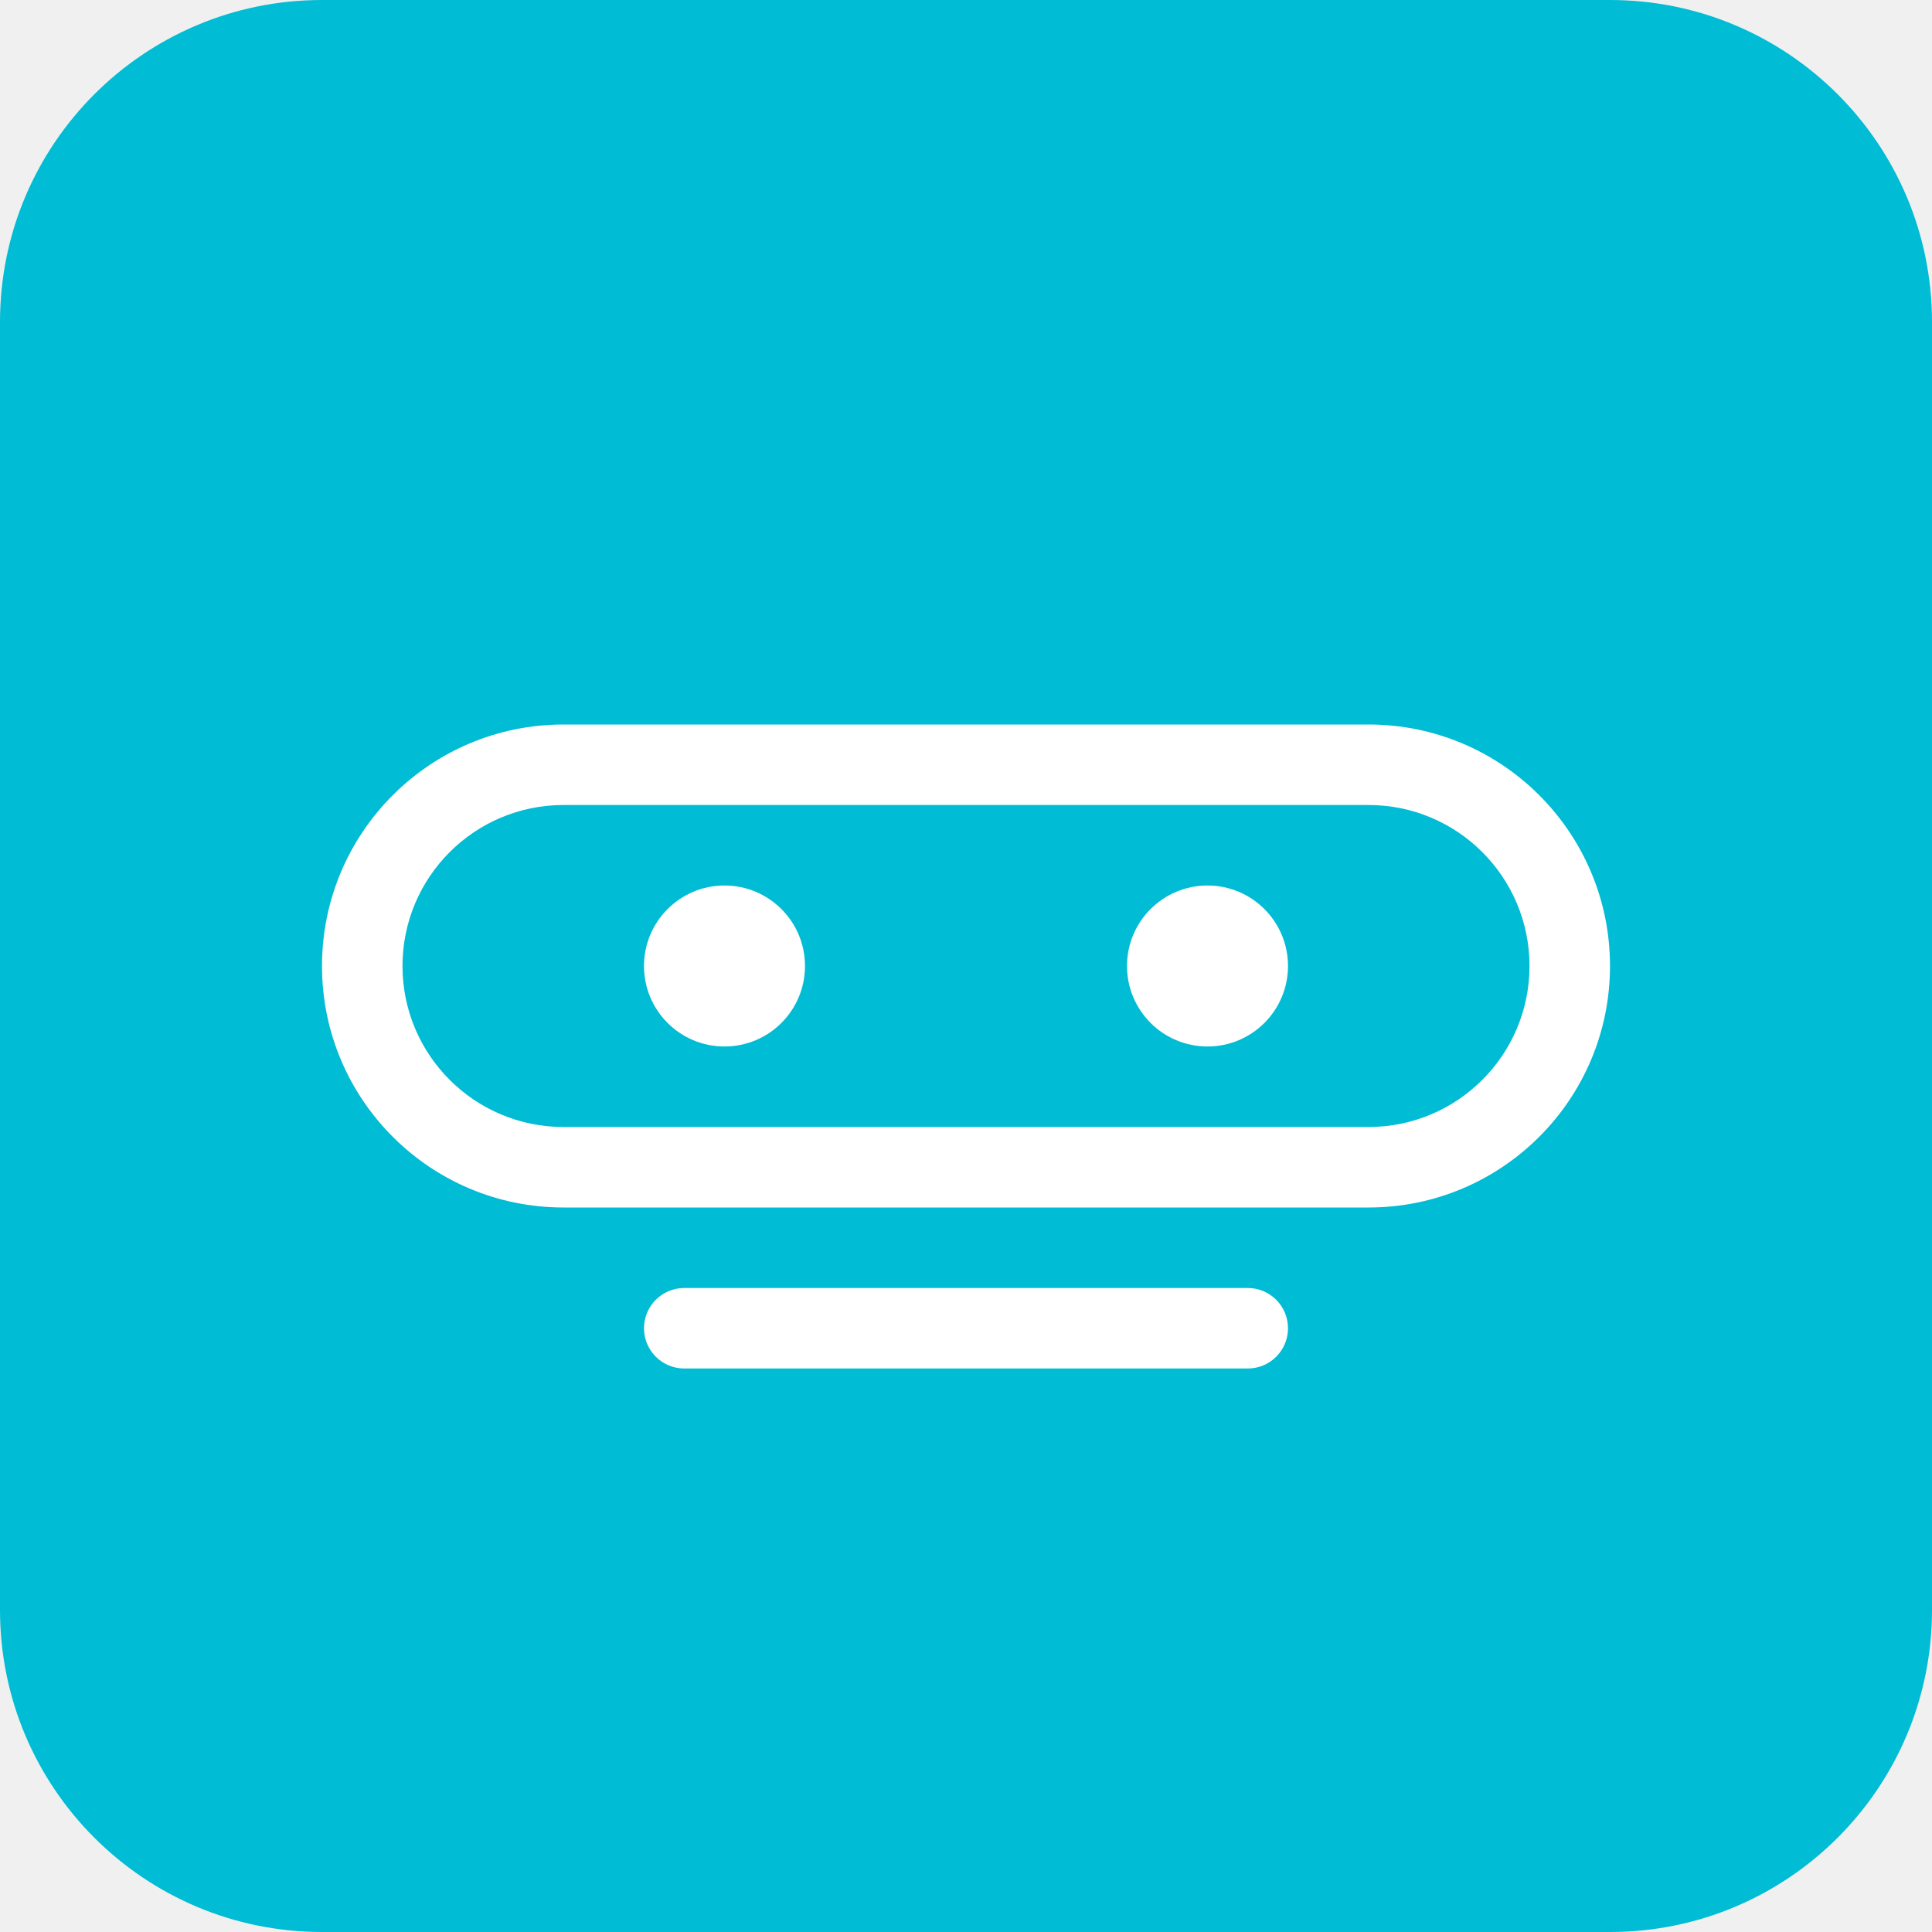
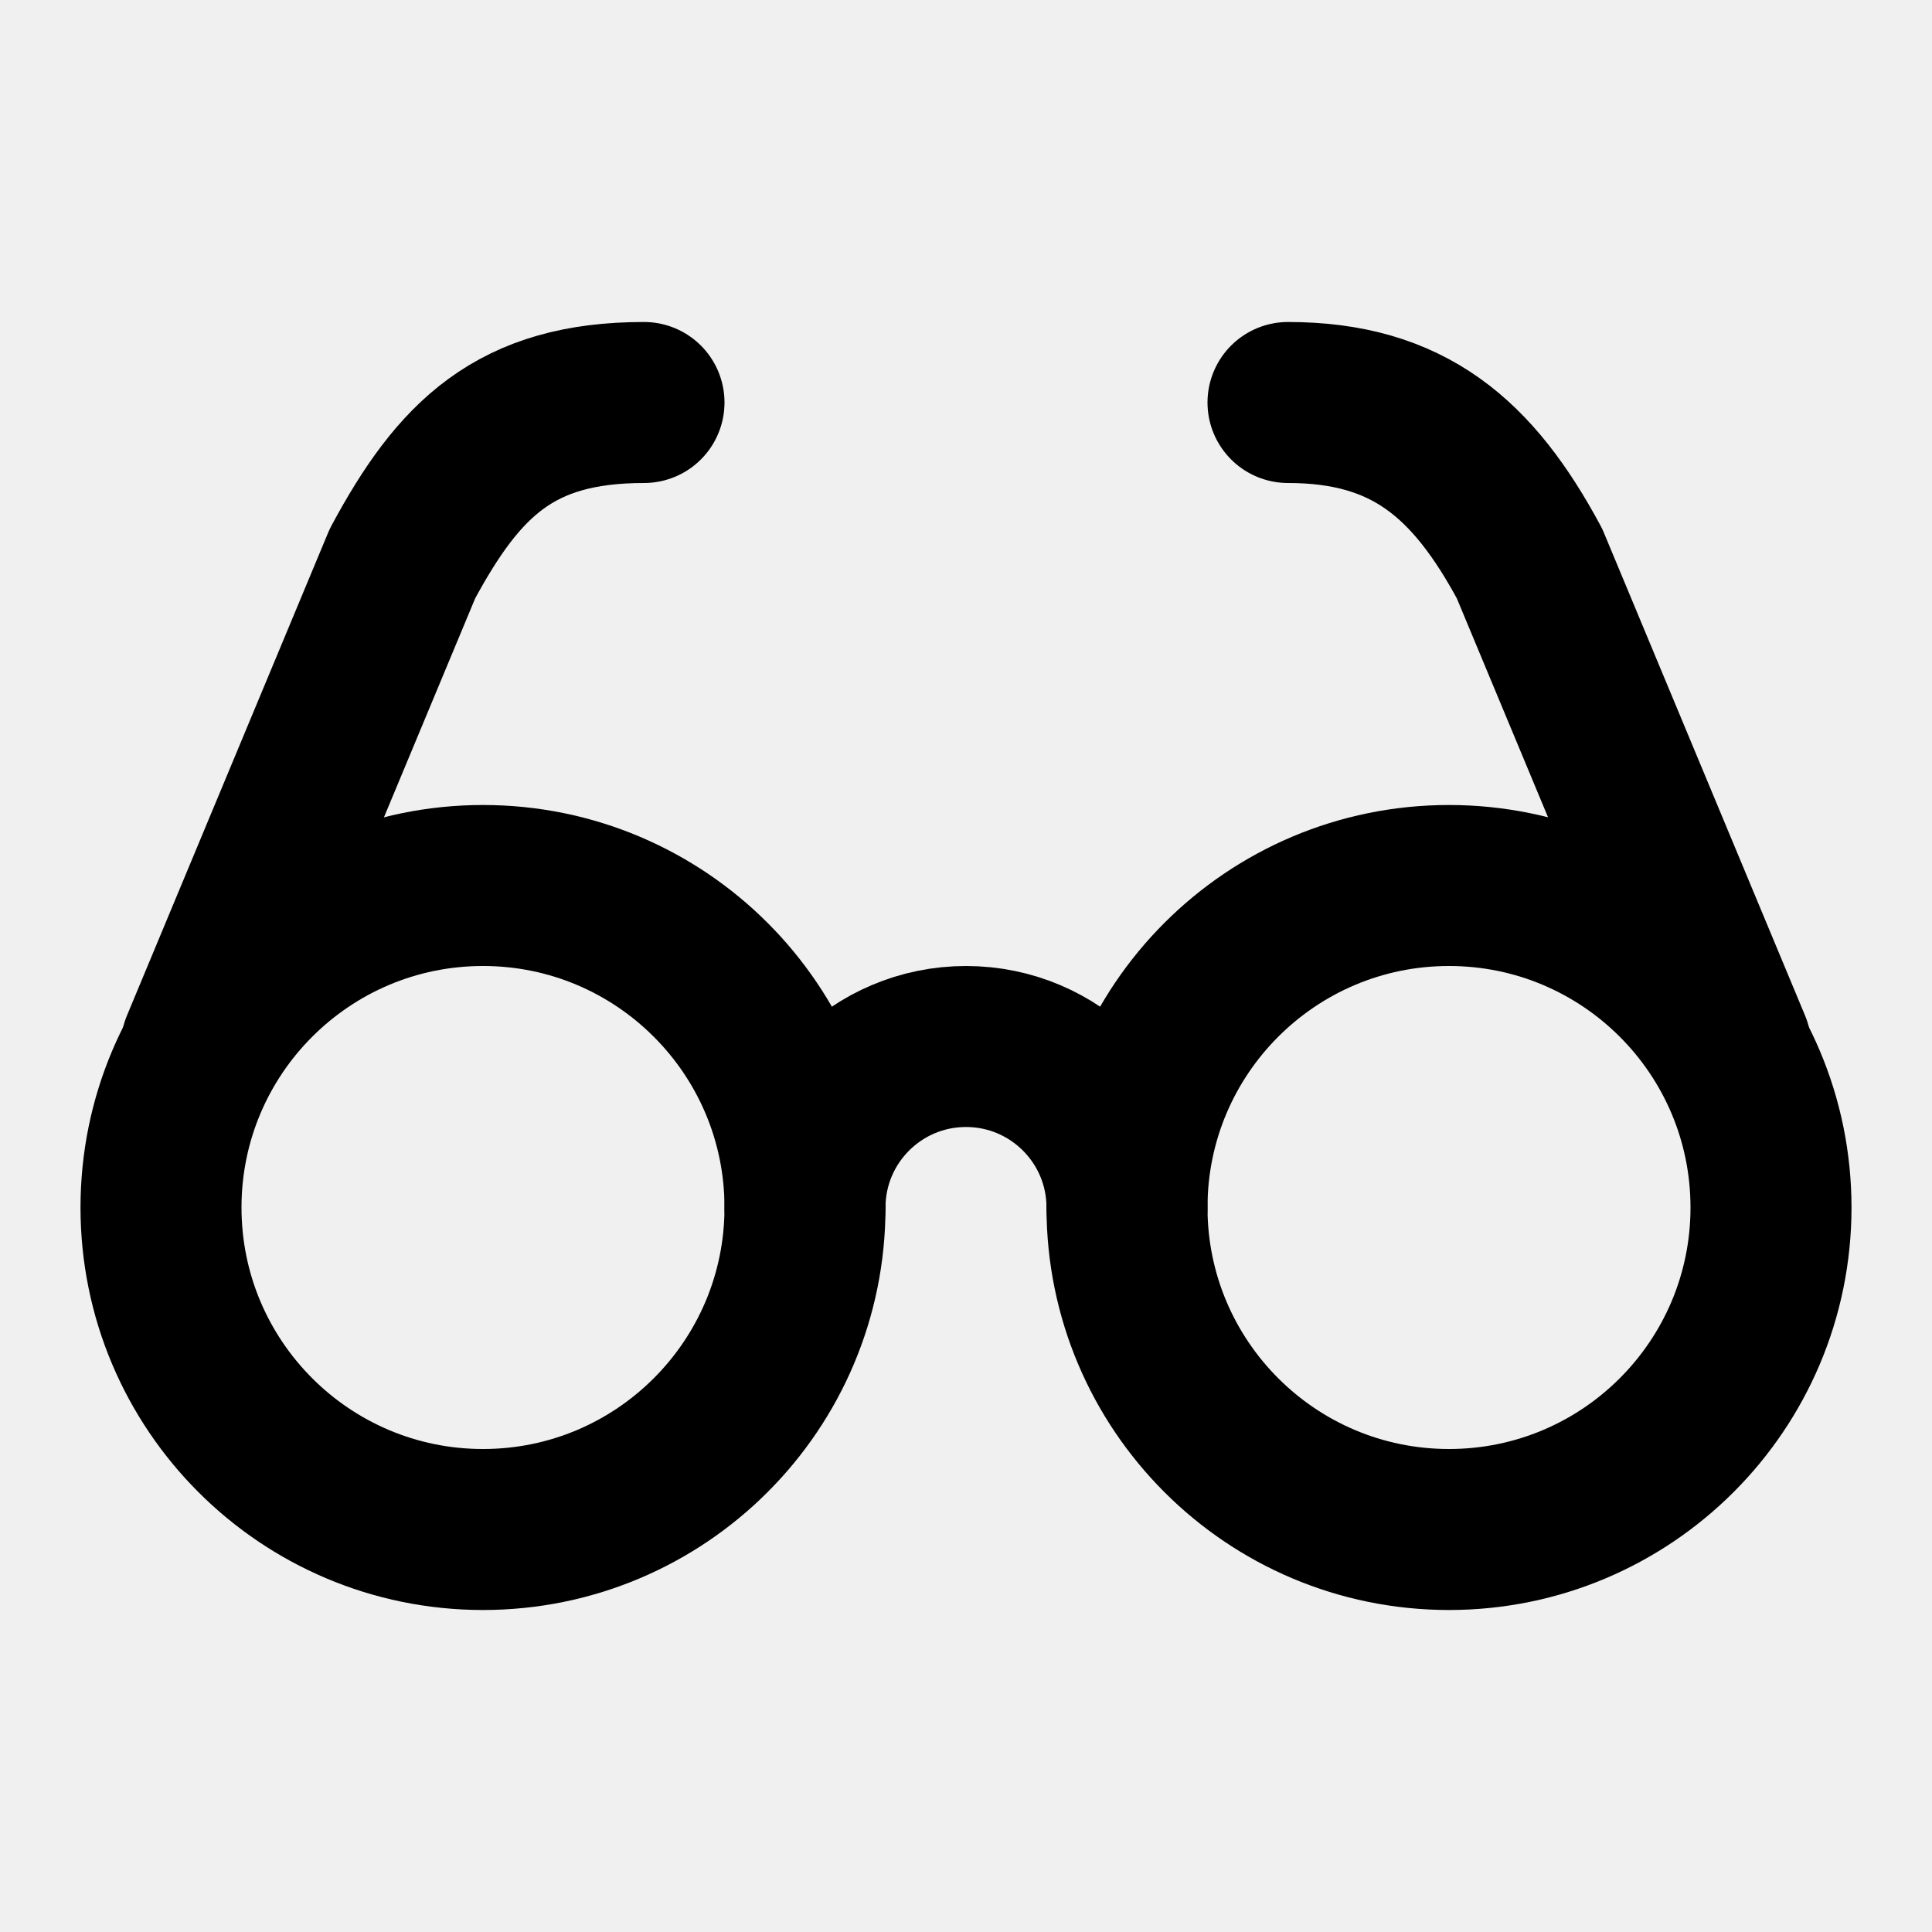
- <svg xmlns="http://www.w3.org/2000/svg" width="48" height="48" viewBox="0 0 48 48" fill="none">
-   <rect width="48" height="48" rx="8" fill="#00bcd4" />
-   <rect x="8" y="18" width="32" height="12" rx="6" fill="white" />
-   <rect x="10" y="20" width="28" height="8" rx="4" fill="#00bcd4" />
-   <circle cx="18" cy="24" r="2" fill="white" />
-   <circle cx="30" cy="24" r="2" fill="white" />
-   <rect x="16" y="32" width="16" height="2" rx="1" fill="white" />
+ <svg xmlns="http://www.w3.org/2000/svg" width="24" height="24" viewBox="0 0 24 24" fill="none" stroke="currentColor" stroke-width="2" stroke-linecap="round" stroke-linejoin="round" class="lucide lucide-glasses-icon lucide-glasses">
+   <circle cx="6" cy="15" r="4" />
+   <circle cx="18" cy="15" r="4" />
+   <path d="M14 15a2 2 0 0 0-2-2 2 2 0 0 0-2 2" />
+   <path d="M2.5 13 5 7c.7-1.3 1.4-2 3-2" />
+   <path d="M21.5 13 19 7c-.7-1.3-1.5-2-3-2" />
</svg>
